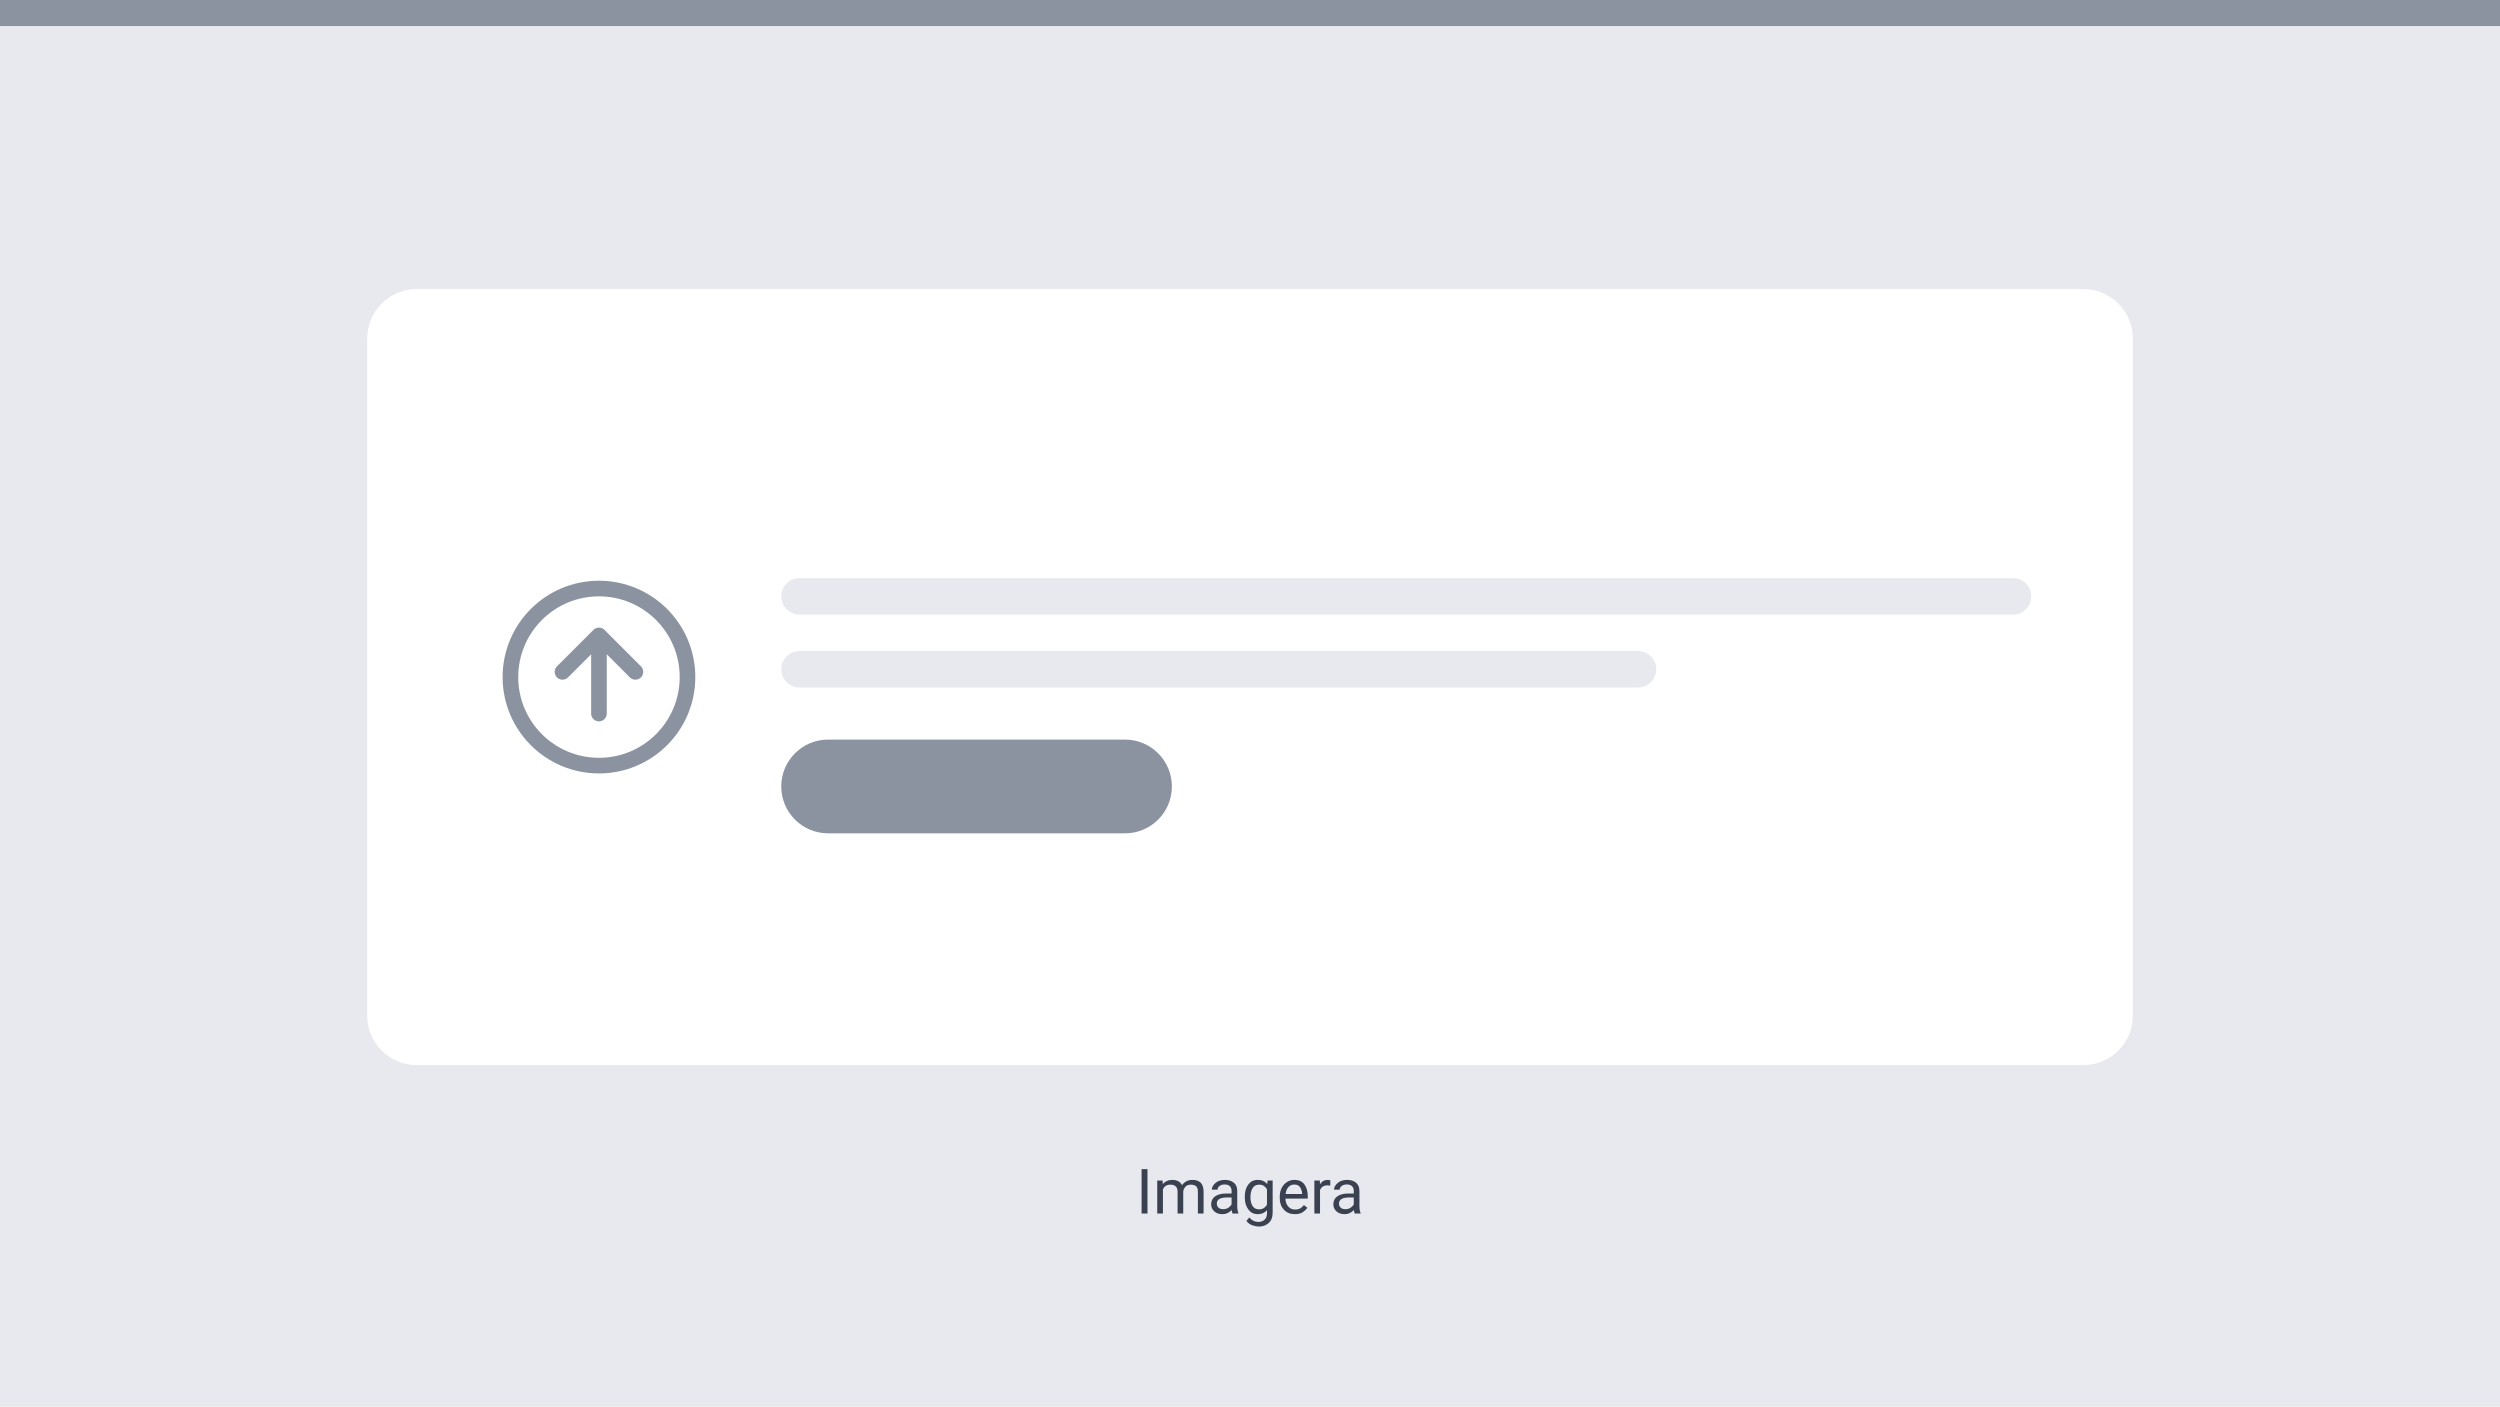
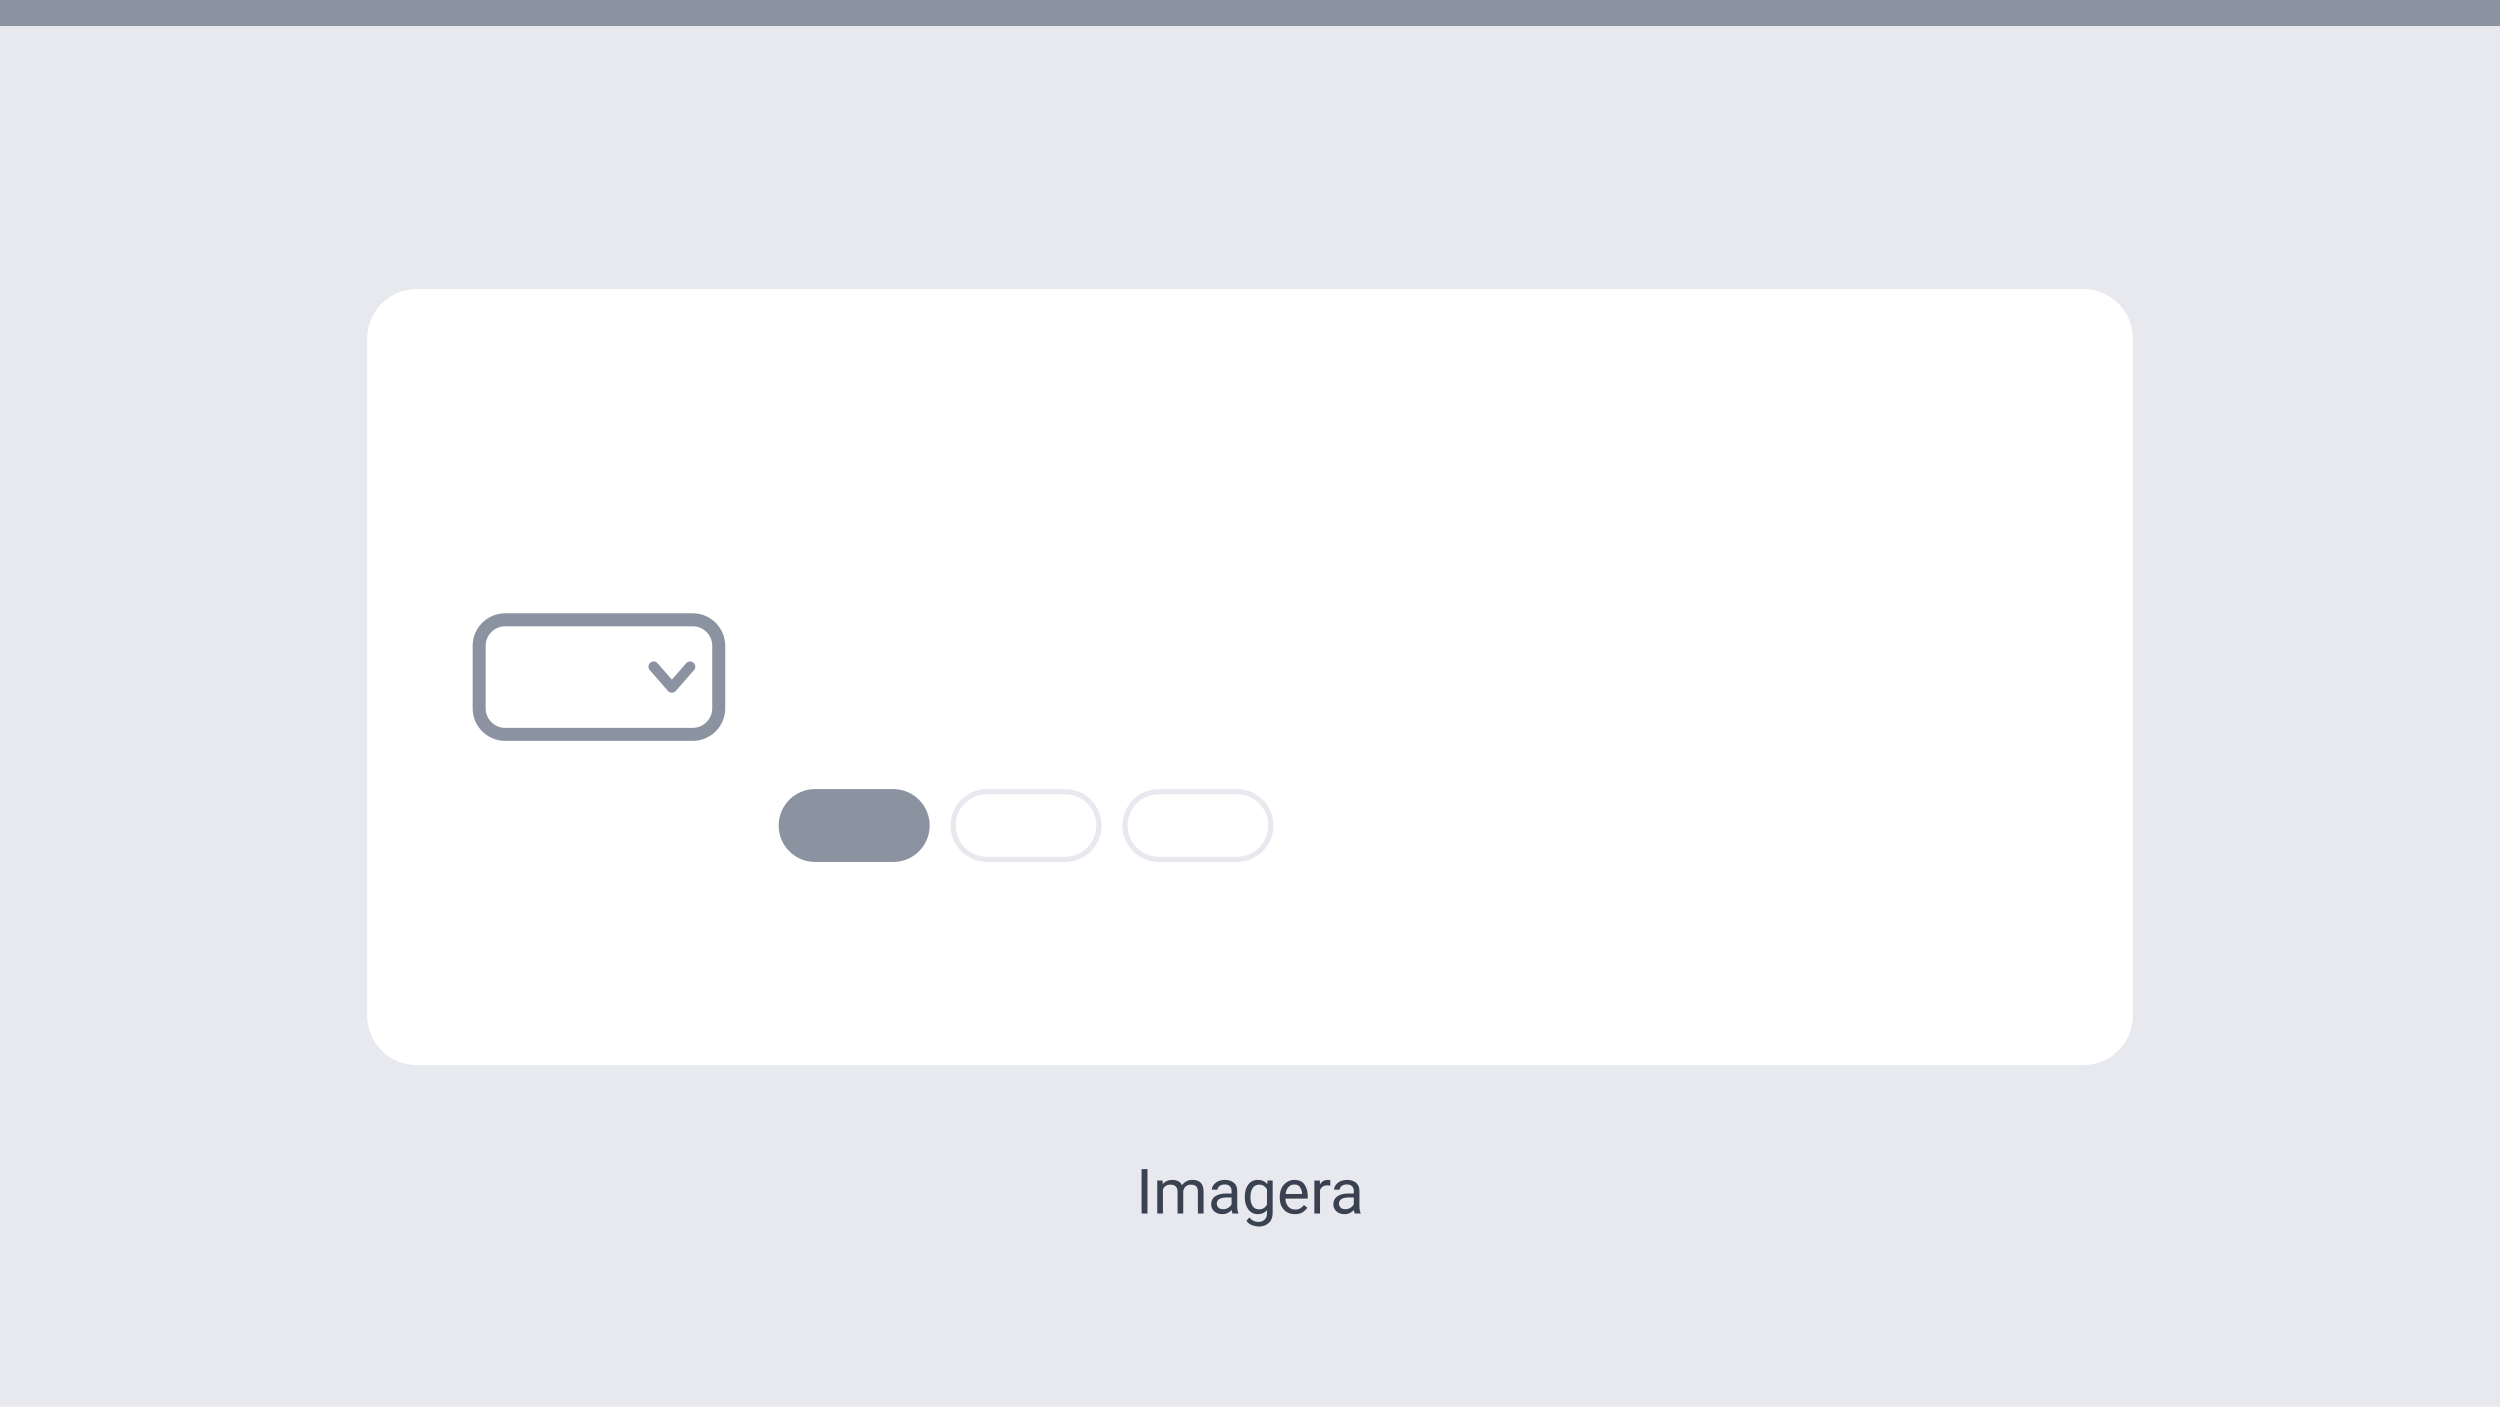
<svg xmlns="http://www.w3.org/2000/svg" width="960" height="540" viewBox="0 0 960 540">
  <rect width="960" height="540" fill="#E7E9EE" />
  <rect x="0" y="0" width="960" height="10" fill="#8B93A1" />
  <rect x="140" y="110" width="680" height="300" rx="20" fill="#FFFFFF" stroke="#E7E9EE" stroke-width="2" />
-   <circle cx="230" cy="260" r="34" fill="none" stroke="#8B93A1" stroke-width="6" />
-   <path d="M 230 274 L 230 246 M 216 258 L 230 244 L 244 258" fill="none" stroke="#8B93A1" stroke-width="6" stroke-linecap="round" stroke-linejoin="round" />
-   <rect x="300" y="222" width="480" height="14" rx="7" fill="#E7E9EE" />
-   <rect x="300" y="250" width="336" height="14" rx="7" fill="#E7E9EE" />
-   <rect x="300" y="284" width="150" height="36" rx="18" fill="#8B93A1" />
+   <rect x="184" y="238" width="92" height="44" rx="10" fill="none" stroke="#8B93A1" stroke-width="5" />
+   <path d="M 251 256 L 258 264 L 265 256" fill="none" stroke="#8B93A1" stroke-width="4" stroke-linecap="round" stroke-linejoin="round" />
+   <rect x="300" y="304" width="56" height="26" rx="13" fill="#8B93A1" stroke="#8B93A1" stroke-width="2" />
+   <rect x="366" y="304" width="56" height="26" rx="13" fill="none" stroke="#E7E9EE" stroke-width="2" />
+   <rect x="432" y="304" width="56" height="26" rx="13" fill="none" stroke="#E7E9EE" stroke-width="2" />
  <text x="480" y="466" text-anchor="middle" font-family="system-ui, -apple-system, 'Segoe UI', Roboto, sans-serif" font-size="24" fill="#3A4150">Imagera</text>
</svg>
